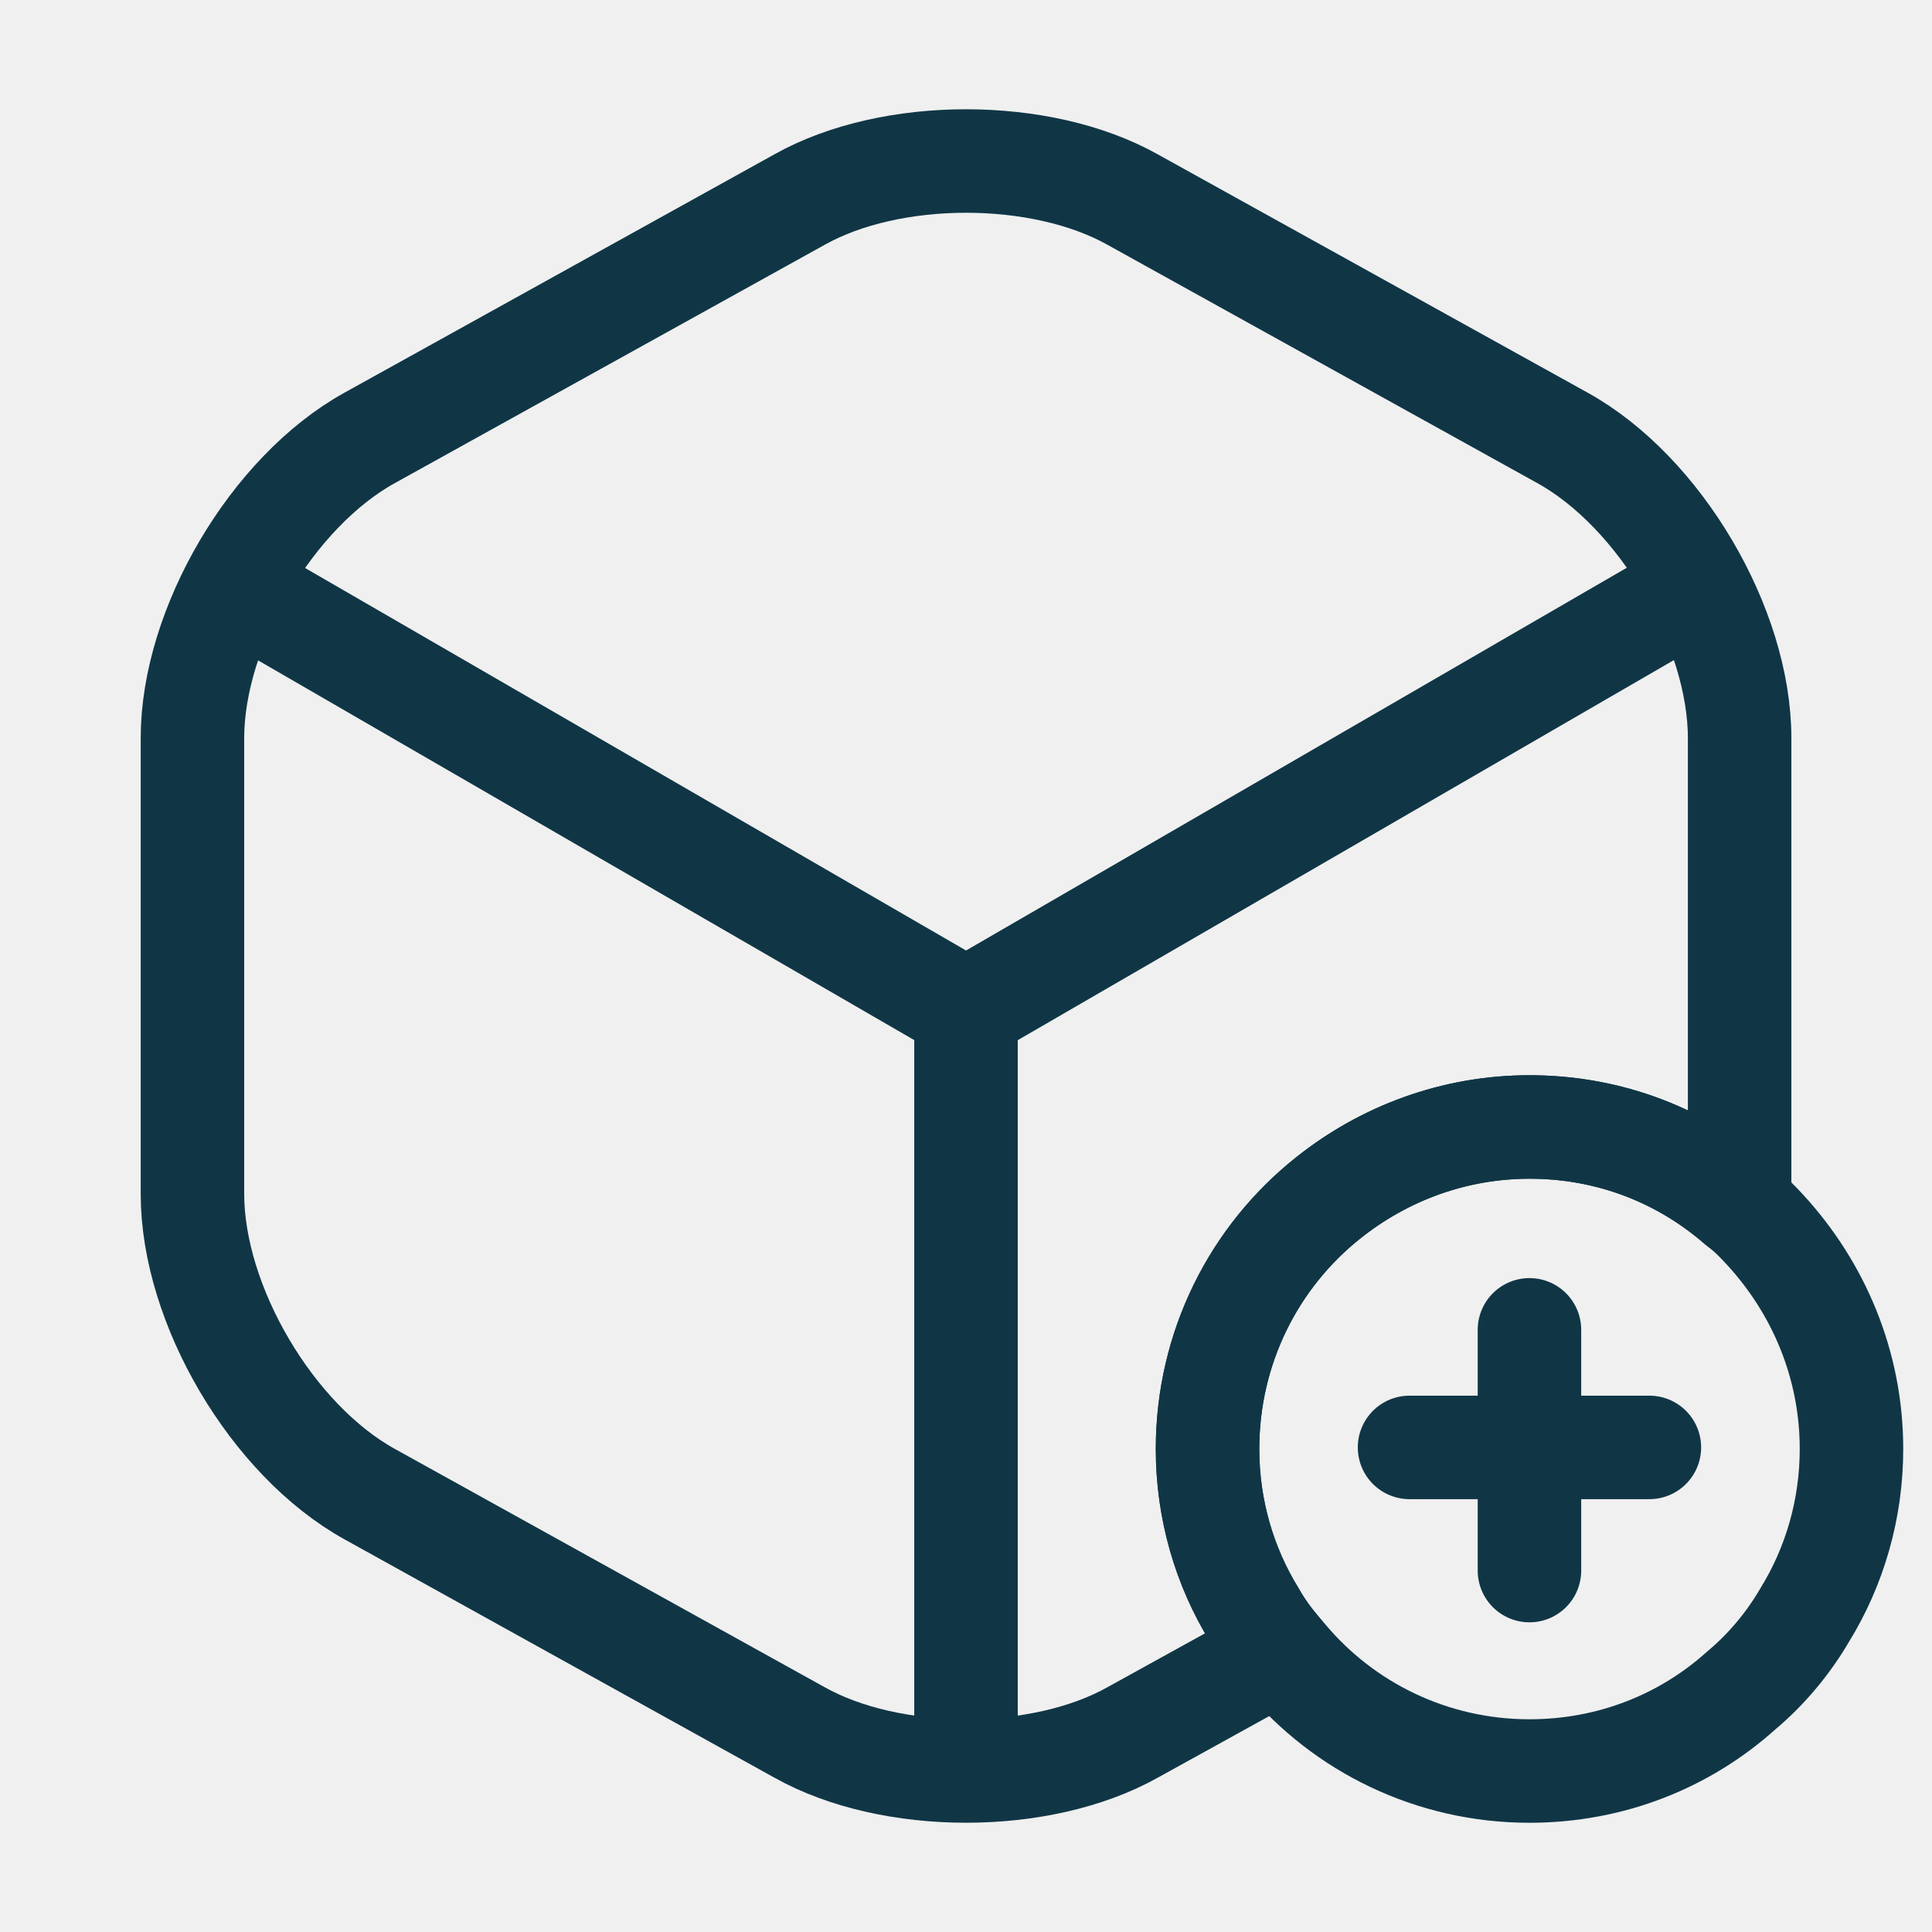
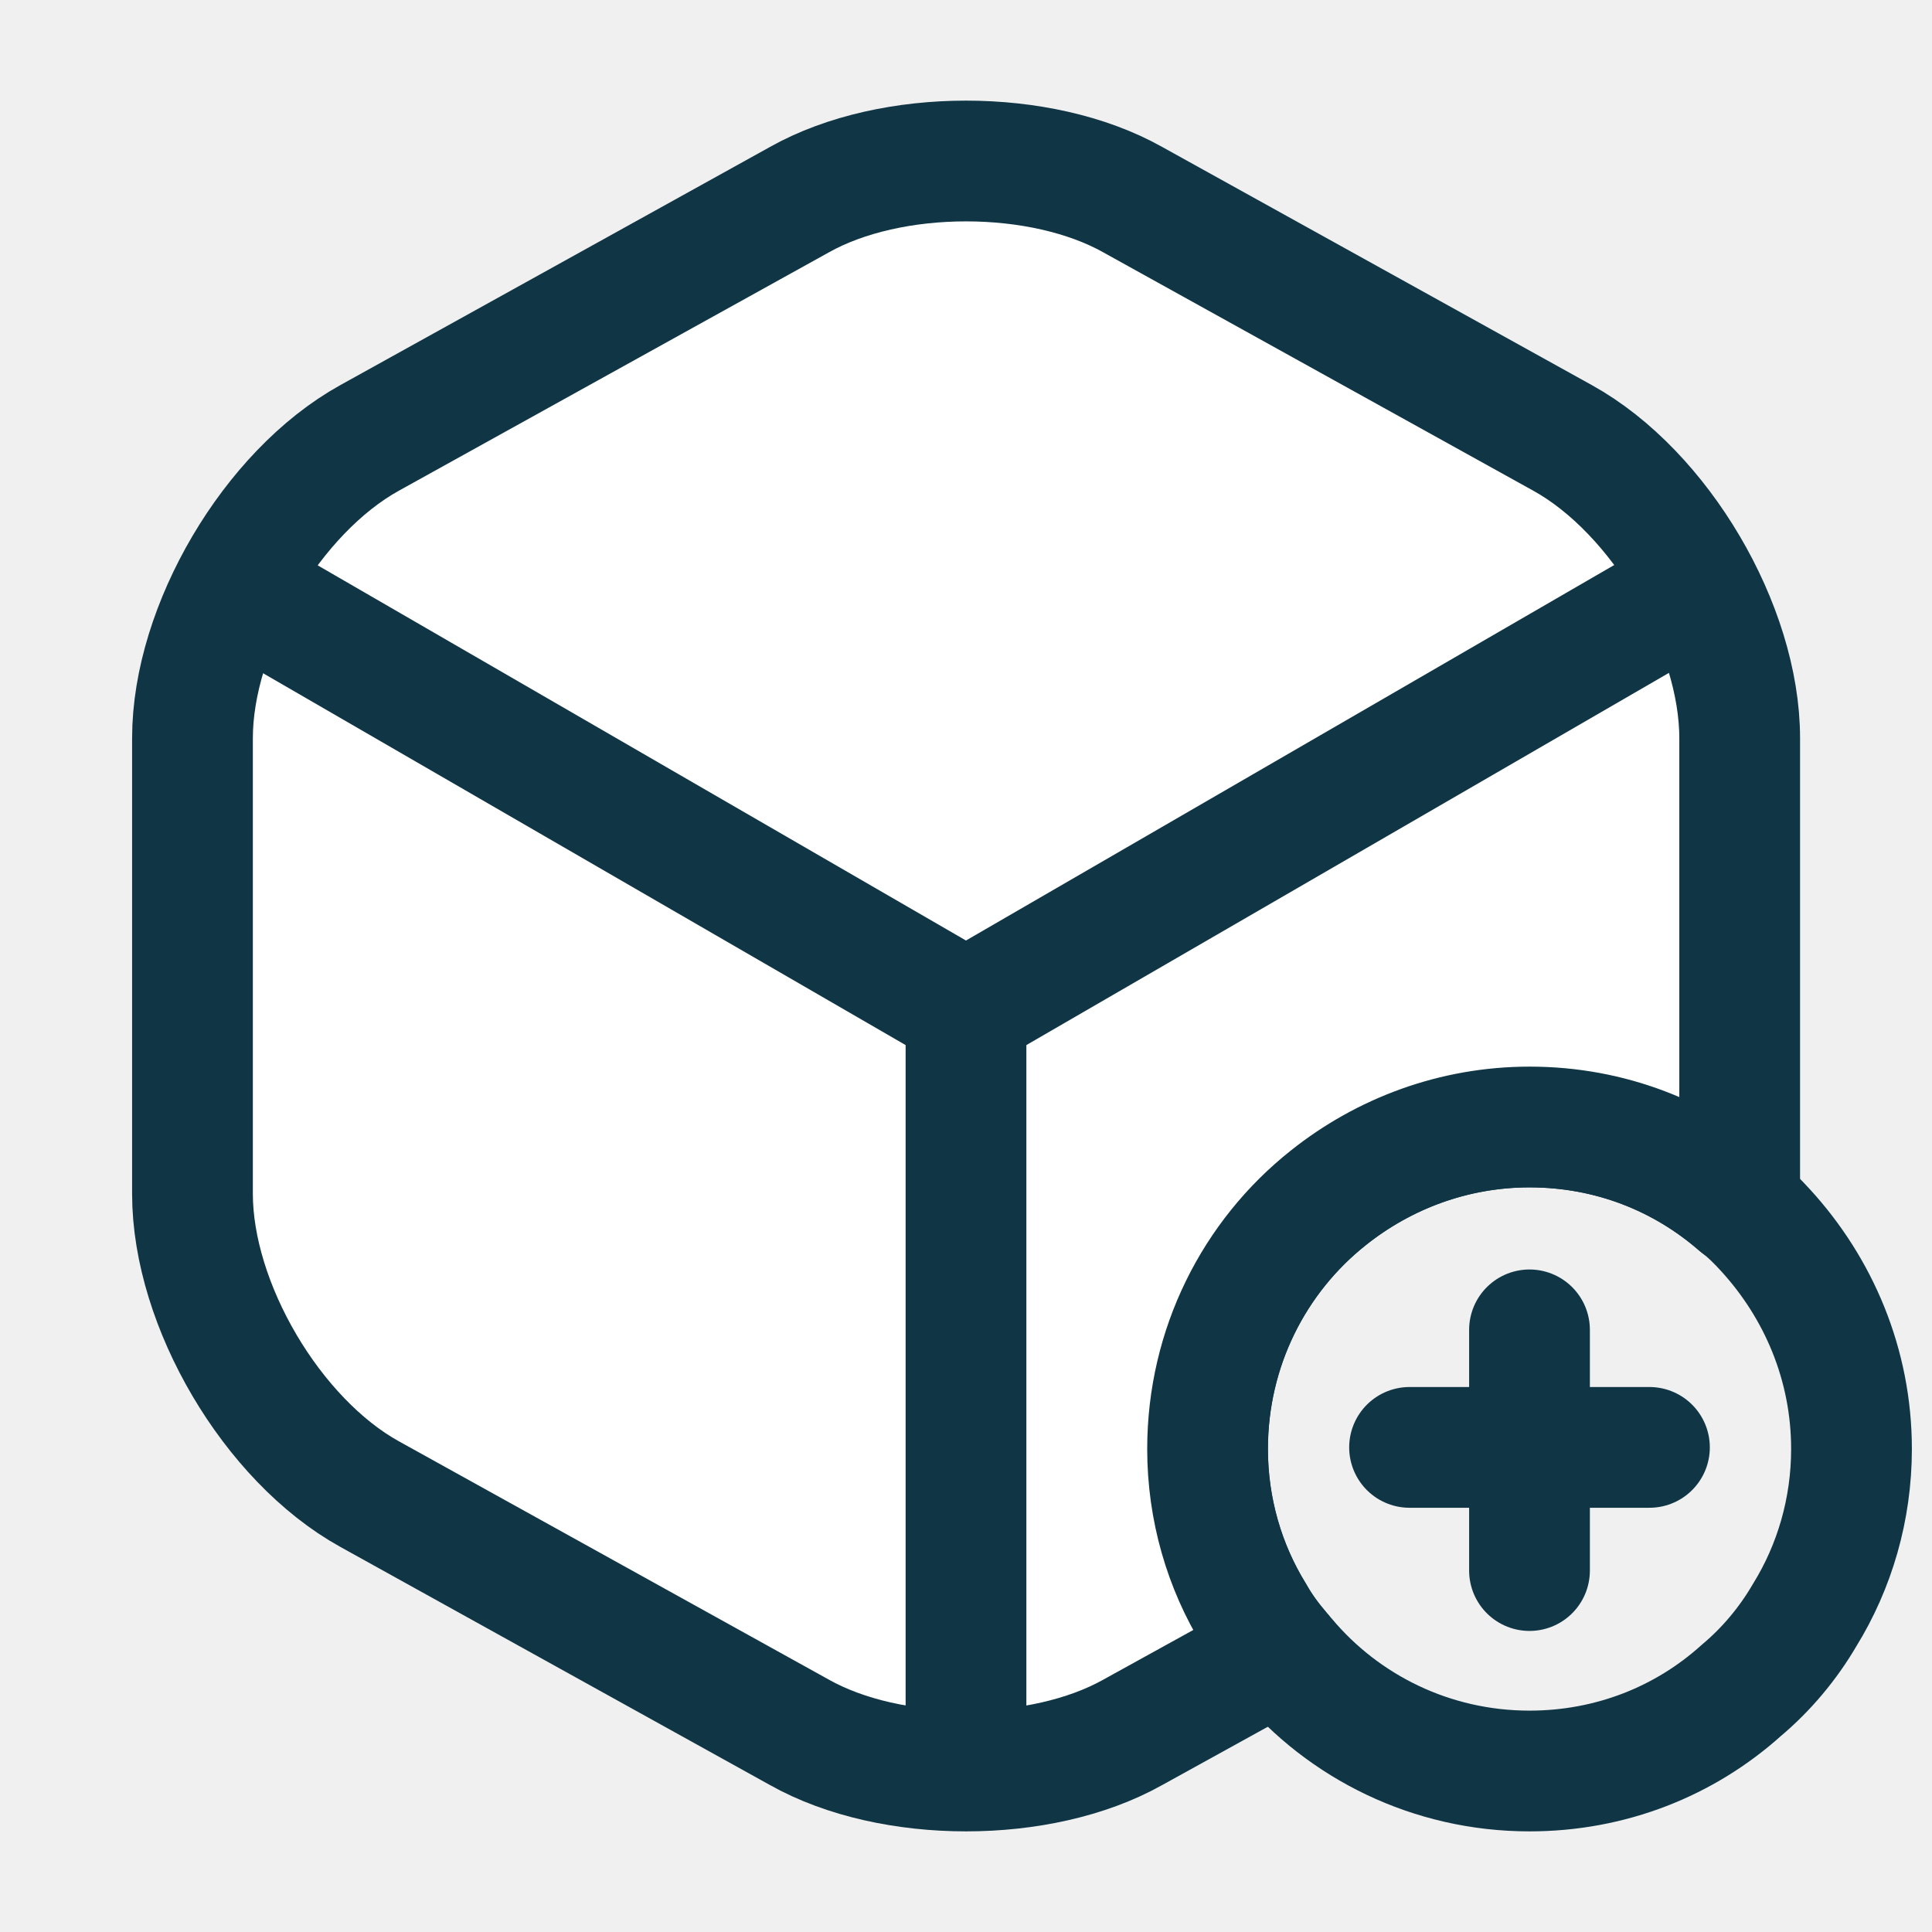
- <svg xmlns="http://www.w3.org/2000/svg" width="28" height="28" viewBox="0 0 28 28" fill="none">
-   <path d="M26.833 21C26.833 21.875 26.588 22.703 26.157 23.403C25.912 23.823 25.597 24.197 25.235 24.5C24.418 25.235 23.345 25.667 22.167 25.667C20.743 25.667 19.472 25.025 18.632 24.022C18.608 23.987 18.573 23.963 18.55 23.928C18.41 23.765 18.282 23.59 18.177 23.403C17.745 22.703 17.5 21.875 17.5 21C17.5 19.53 18.177 18.212 19.25 17.36C20.055 16.718 21.07 16.333 22.167 16.333C23.333 16.333 24.383 16.753 25.2 17.465C25.34 17.57 25.468 17.698 25.585 17.827C26.355 18.667 26.833 19.775 26.833 21Z" stroke="#103646" stroke-width="1.5" stroke-miterlimit="10" stroke-linecap="round" stroke-linejoin="round" />
-   <path d="M23.904 20.977H20.428" stroke="#103646" stroke-width="1.5" stroke-miterlimit="10" stroke-linecap="round" stroke-linejoin="round" />
-   <path d="M22.166 19.273V22.762" stroke="#103646" stroke-width="1.5" stroke-miterlimit="10" stroke-linecap="round" stroke-linejoin="round" />
-   <path d="M25.212 10.698V17.302C25.212 17.36 25.212 17.407 25.201 17.465C24.384 16.753 23.334 16.333 22.167 16.333C21.071 16.333 20.056 16.718 19.251 17.36C18.177 18.212 17.501 19.53 17.501 21C17.501 21.875 17.746 22.703 18.177 23.403C18.282 23.59 18.411 23.765 18.551 23.928L16.416 25.107C15.086 25.853 12.916 25.853 11.586 25.107L5.356 21.653C3.944 20.872 2.789 18.912 2.789 17.302V10.698C2.789 9.088 3.944 7.128 5.356 6.347L11.586 2.893C12.916 2.147 15.086 2.147 16.416 2.893L22.646 6.347C24.057 7.128 25.212 9.088 25.212 10.698Z" stroke="#103646" stroke-width="1.5" stroke-linecap="round" stroke-linejoin="round" />
-   <path d="M3.699 8.68L14.001 14.642L24.233 8.715" stroke="#103646" stroke-width="1.5" stroke-linecap="round" stroke-linejoin="round" />
-   <path d="M14 25.212V14.63" stroke="#103646" stroke-width="1.5" stroke-linecap="round" stroke-linejoin="round" />
+ <svg xmlns="http://www.w3.org/2000/svg" width="24" height="24" viewBox="0 0 24 24" fill="none">
+   <path d="M23 18C23 18.75 22.79 19.46 22.42 20.06C22.21 20.42 21.94 20.74 21.63 21C20.93 21.63 20.01 22 19 22C17.78 22 16.69 21.45 15.97 20.59C15.95 20.56 15.92 20.54 15.9 20.51C15.78 20.37 15.67 20.22 15.58 20.06C15.21 19.46 15 18.75 15 18C15 16.74 15.58 15.61 16.5 14.88C17.19 14.33 18.06 14 19 14C20 14 20.9 14.36 21.6 14.97C21.72 15.06 21.83 15.17 21.93 15.28C22.59 16 23 16.95 23 18Z" stroke="#103646" stroke-width="1.5" stroke-miterlimit="10" stroke-linecap="round" stroke-linejoin="round" />
+   <path d="M20.49 17.98H17.51" stroke="#103646" stroke-width="1.5" stroke-miterlimit="10" stroke-linecap="round" stroke-linejoin="round" />
+   <path d="M19 16.52V19.51" stroke="#103646" stroke-width="1.5" stroke-miterlimit="10" stroke-linecap="round" stroke-linejoin="round" />
+   <path d="M21.611 9.17V14.83C21.611 14.88 21.611 14.92 21.601 14.97C20.901 14.36 20.001 14 19.001 14C18.061 14 17.191 14.33 16.501 14.88C15.581 15.61 15.001 16.74 15.001 18C15.001 18.75 15.211 19.46 15.581 20.06C15.671 20.22 15.781 20.37 15.901 20.51L14.071 21.52C12.931 22.16 11.071 22.16 9.931 21.52L4.591 18.56C3.381 17.89 2.391 16.21 2.391 14.83V9.17C2.391 7.79 3.381 6.11 4.591 5.44L9.931 2.48C11.071 1.84 12.931 1.84 14.071 2.48L19.411 5.44C20.621 6.11 21.611 7.79 21.611 9.17Z" fill="white" stroke="#103646" stroke-width="1.5" stroke-linecap="round" stroke-linejoin="round" />
+   <path d="M3.17 7.44L12 12.55L20.77 7.47" fill="white" />
+   <path d="M3.17 7.44L12 12.55L20.77 7.47" stroke="#103646" stroke-width="1.5" stroke-linecap="round" stroke-linejoin="round" />
+   <path d="M12 21.61V12.54" stroke="#103646" stroke-width="1.5" stroke-linecap="round" stroke-linejoin="round" />
</svg>
